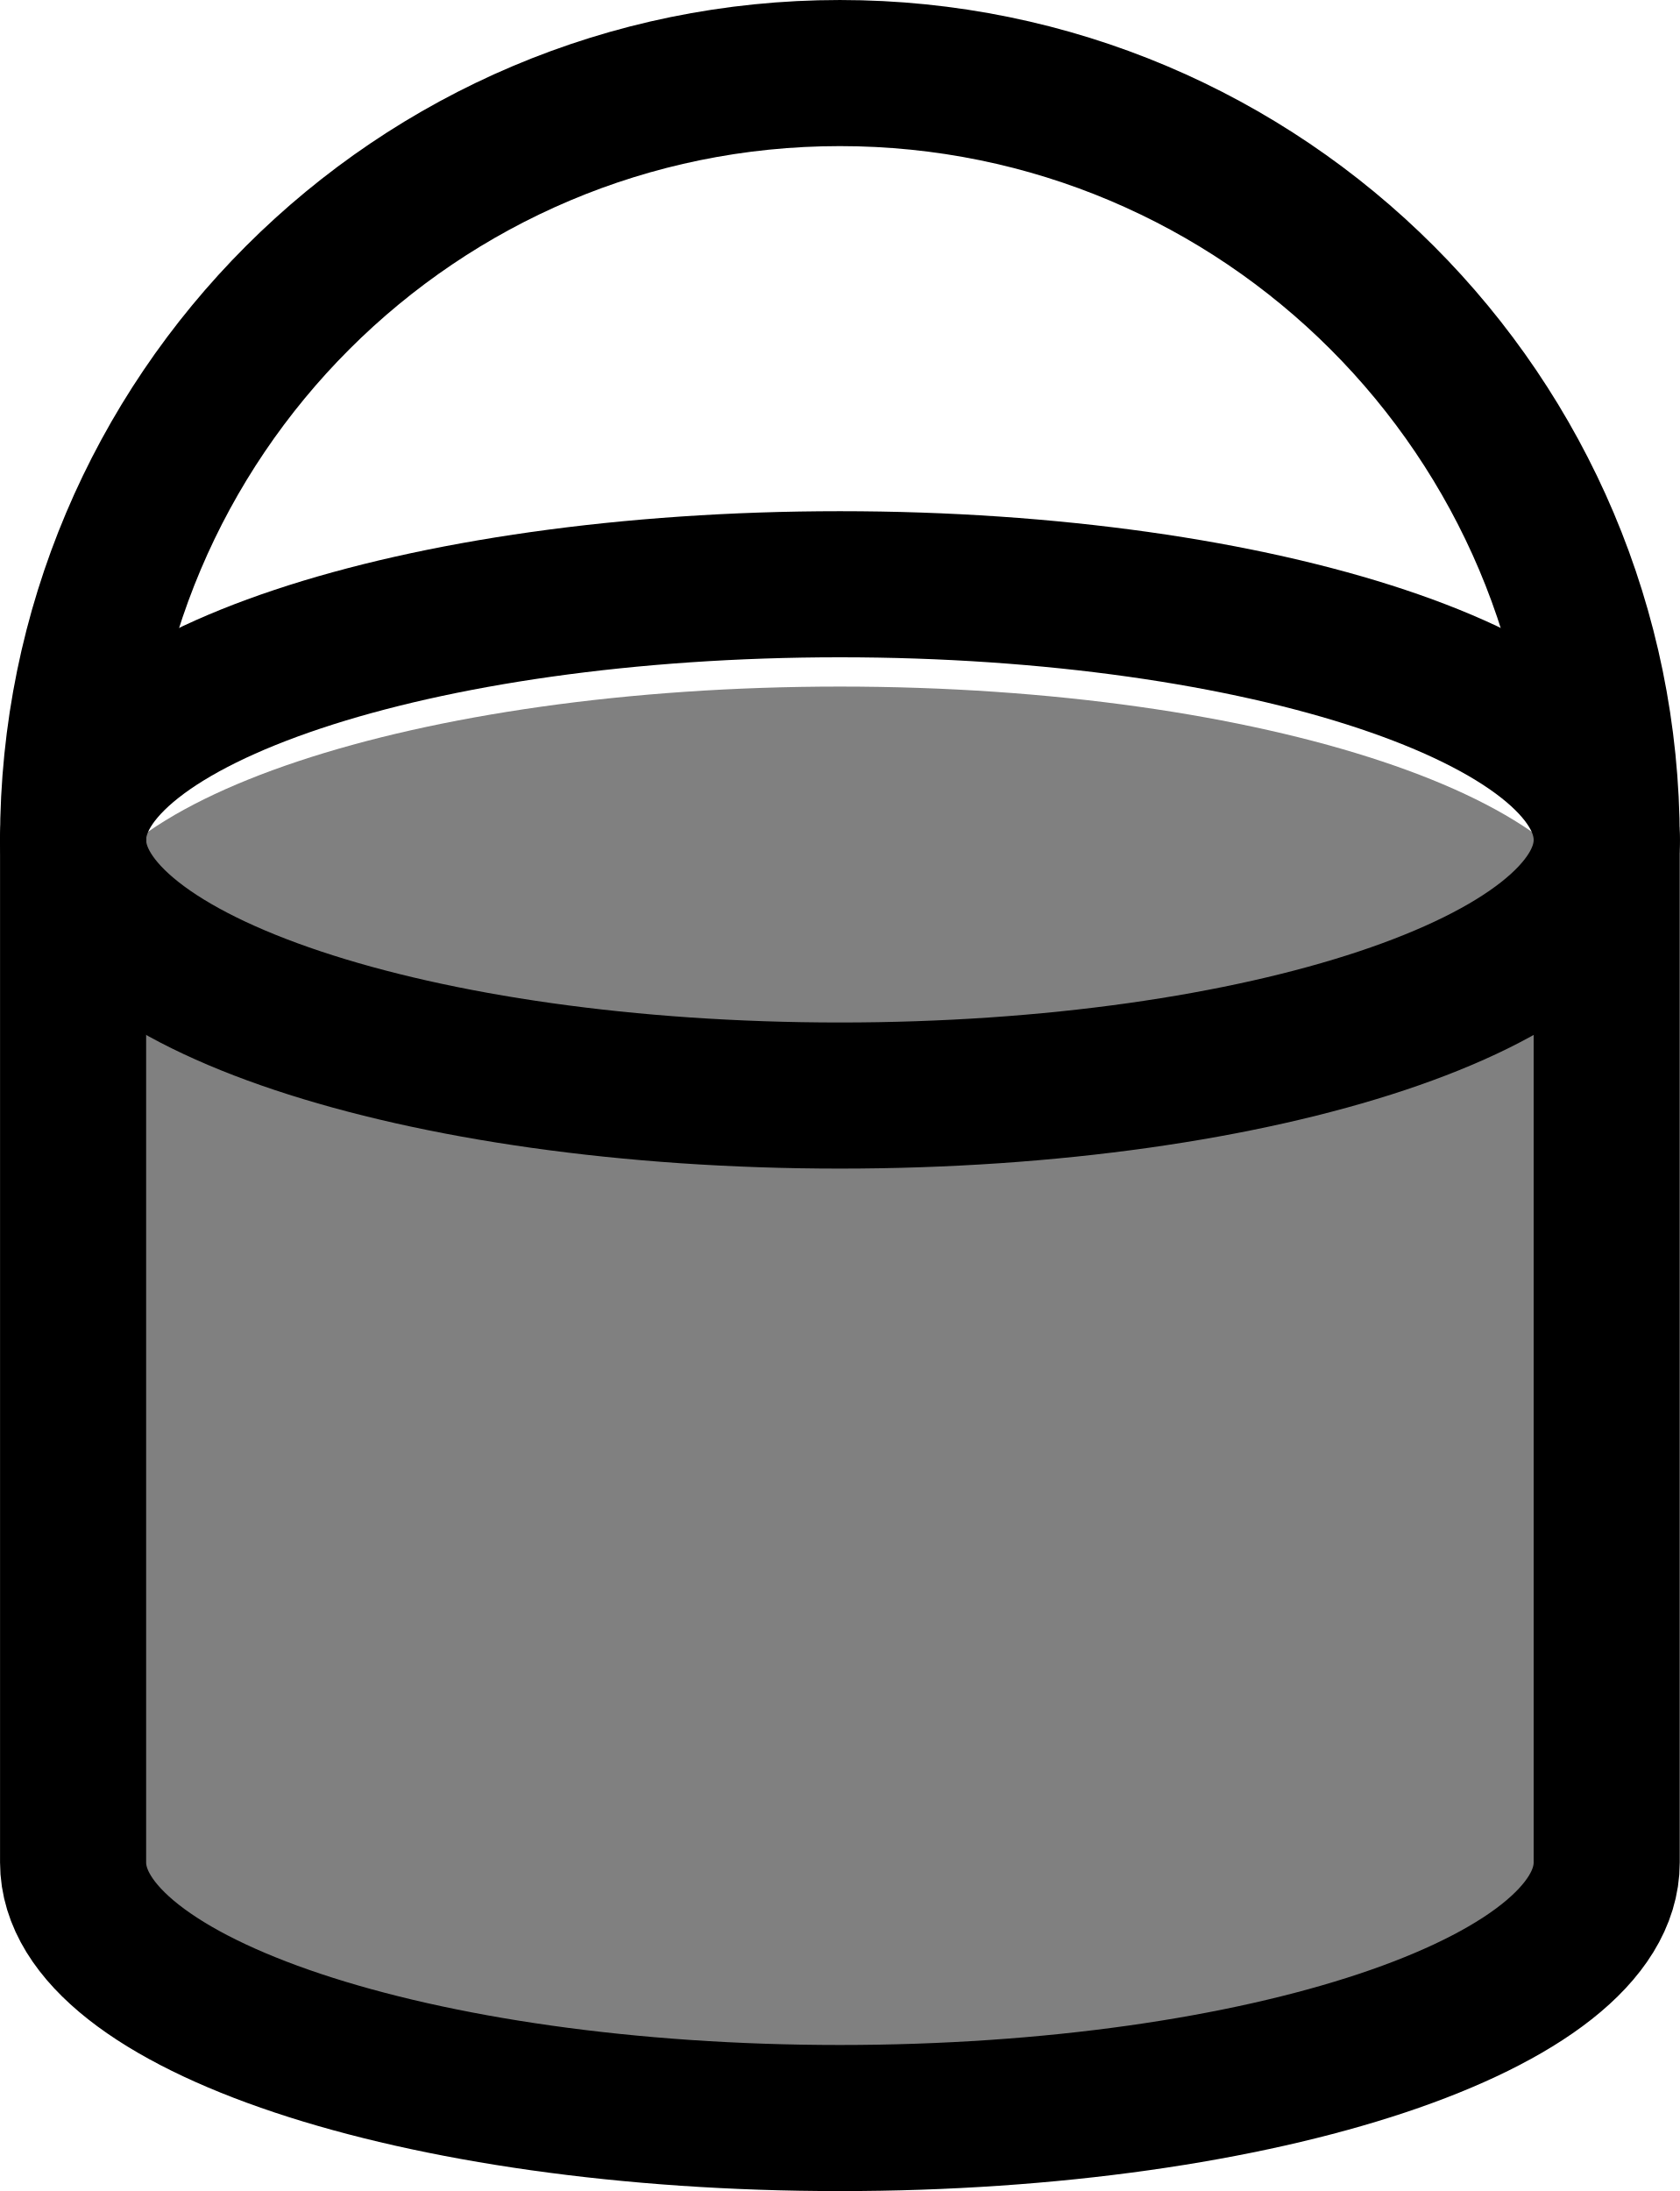
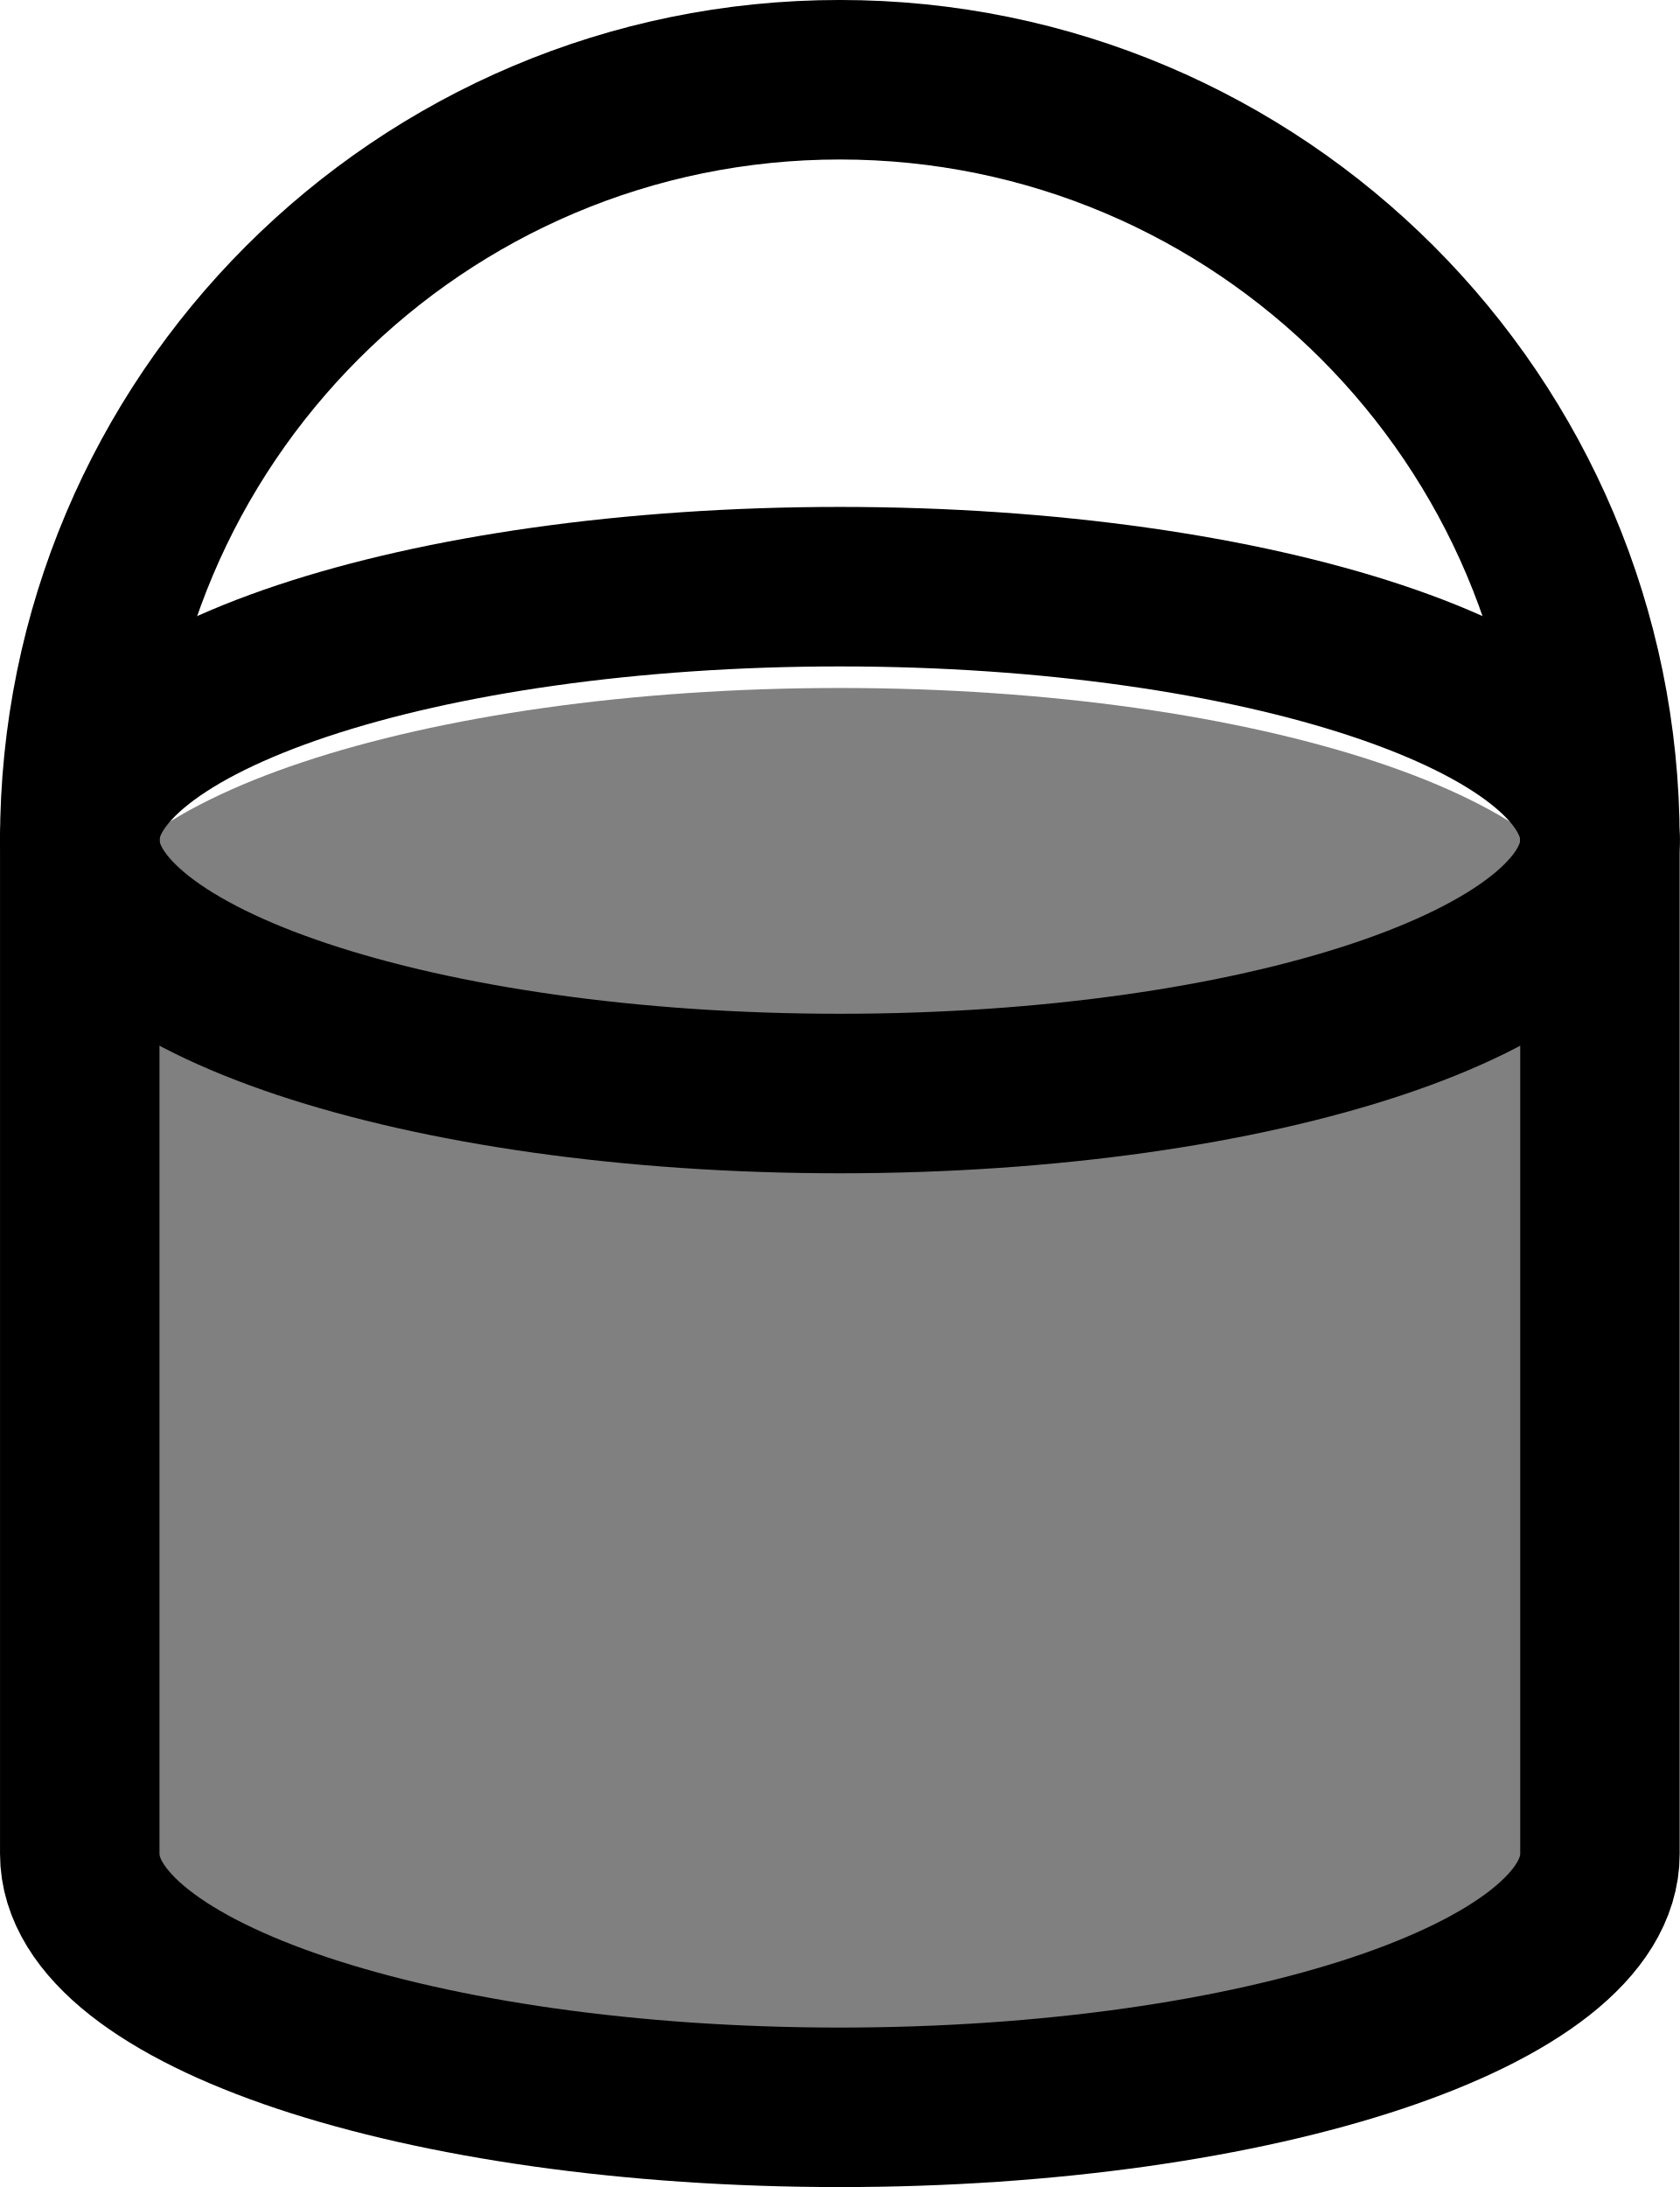
- <svg xmlns="http://www.w3.org/2000/svg" height="18.75pt" version="1.1" viewBox="56.409 53.858 14.375 18.75" width="14.375pt">
+ <svg xmlns="http://www.w3.org/2000/svg" height="24pt" version="1.1" viewBox="56.409 53.858 18.438 24" width="18.438pt">
  <g id="page1">
-     <g transform="matrix(0.996264 0 0 0.996264 63.5969 69.7958)">
-       <path d="M -6.587 -3.952L -6.587 -0L -6.587 -1.46263e-15C -6.587 -9.75088e-16 -6.587 -4.87544e-16 -6.587 -0C -6.587 1.213 -3.638 2.196 0 2.196C 3.638 2.196 6.587 1.213 6.587 0L 6.587 0L 6.587 -3.952L 6.587 -7.905C 6.587 -9.117 3.638 -10.1 0 -10.1C -3.638 -10.1 -6.587 -9.117 -6.587 -7.905L -6.587 -3.952Z" fill="#808080" />
+     <g transform="matrix(0.996264 0 0 0.996264 65.6282 74.202)">
+       <path d="M -8.375 -5.025L -8.375 -0L -8.375 -1.85963e-15C -8.375 -1.23975e-15 -8.375 -6.19877e-16 -8.375 -0C -8.375 1.542 -4.625 2.792 0 2.792C 4.625 2.792 8.375 1.542 8.375 0L 8.375 0L 8.375 -5.025L 8.375 -10.05C 8.375 -11.592 4.625 -12.842 0 -12.842C -4.625 -12.842 -8.375 -11.592 -8.375 -10.05L -8.375 -5.025Z" fill="#808080" />
    </g>
-     <g transform="matrix(0.996264 0 0 0.996264 63.5969 69.7958)">
-       <path d="M 6.587 -8.783C 6.587 -9.995 3.638 -10.979 0 -10.979C -3.638 -10.979 -6.587 -9.995 -6.587 -8.783C -6.587 -7.57 -3.638 -6.587 0 -6.587C 3.638 -6.587 6.587 -7.57 6.587 -8.783Z" fill="none" stroke="#000000" stroke-linecap="round" stroke-linejoin="round" stroke-miterlimit="10.037" stroke-width="1.255" />
+     <g transform="matrix(0.996264 0 0 0.996264 65.6282 74.202)">
+       <path d="M 8.375 -11.167C 8.375 -12.709 4.625 -13.958 0 -13.958C -4.625 -13.958 -8.375 -12.709 -8.375 -11.167C -8.375 -9.625 -4.625 -8.375 0 -8.375C 4.625 -8.375 8.375 -9.625 8.375 -11.167Z" fill="none" stroke="#000000" stroke-linecap="round" stroke-linejoin="round" stroke-miterlimit="10.037" stroke-width="1.757" />
    </g>
-     <g transform="matrix(0.996264 0 0 0.996264 63.5969 69.7958)">
-       <path d="M -6.587 -8.783L -6.587 -0L -6.587 -1.46263e-15C -6.587 -9.75088e-16 -6.587 -4.87544e-16 -6.587 -0C -6.587 1.213 -3.638 2.196 0 2.196C 3.638 2.196 6.587 1.213 6.587 0L 6.587 0L 6.587 -8.783" fill="none" stroke="#000000" stroke-linecap="round" stroke-linejoin="round" stroke-miterlimit="10.037" stroke-width="1.255" />
+     <g transform="matrix(0.996264 0 0 0.996264 65.6282 74.202)">
+       <path d="M -8.375 -11.167L -8.375 -0L -8.375 -1.85963e-15C -8.375 -1.23975e-15 -8.375 -6.19877e-16 -8.375 -0C -8.375 1.542 -4.625 2.792 0 2.792C 4.625 2.792 8.375 1.542 8.375 0L 8.375 0L 8.375 -11.167" fill="none" stroke="#000000" stroke-linecap="round" stroke-linejoin="round" stroke-miterlimit="10.037" stroke-width="1.757" />
    </g>
-     <g transform="matrix(0.996264 0 0 0.996264 63.5969 69.7958)">
-       <path d="M 6.587 -8.783C 6.587 -12.421 3.638 -15.37 0 -15.37C -3.638 -15.37 -6.587 -12.421 -6.587 -8.783" fill="none" stroke="#000000" stroke-linecap="round" stroke-linejoin="round" stroke-miterlimit="10.037" stroke-width="1.255" />
+     <g transform="matrix(0.996264 0 0 0.996264 65.6282 74.202)">
+       <path d="M 8.375 -11.167C 8.375 -15.792 4.625 -19.542 0 -19.542C -4.625 -19.542 -8.375 -15.792 -8.375 -11.167" fill="none" stroke="#000000" stroke-linecap="round" stroke-linejoin="round" stroke-miterlimit="10.037" stroke-width="1.757" />
    </g>
  </g>
</svg>
